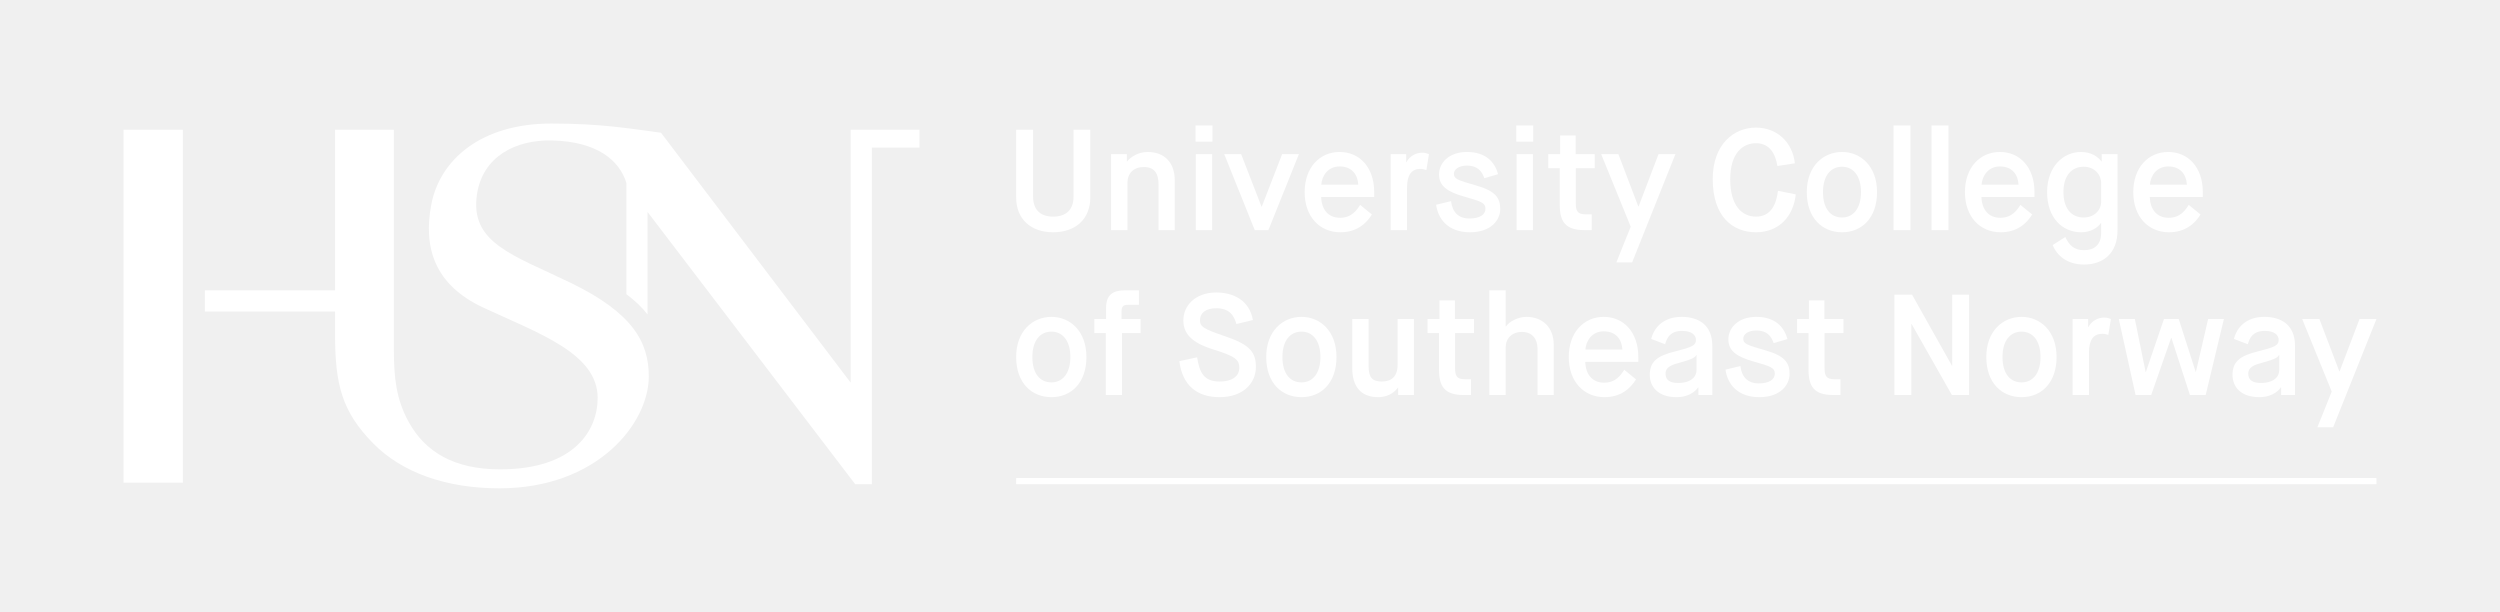
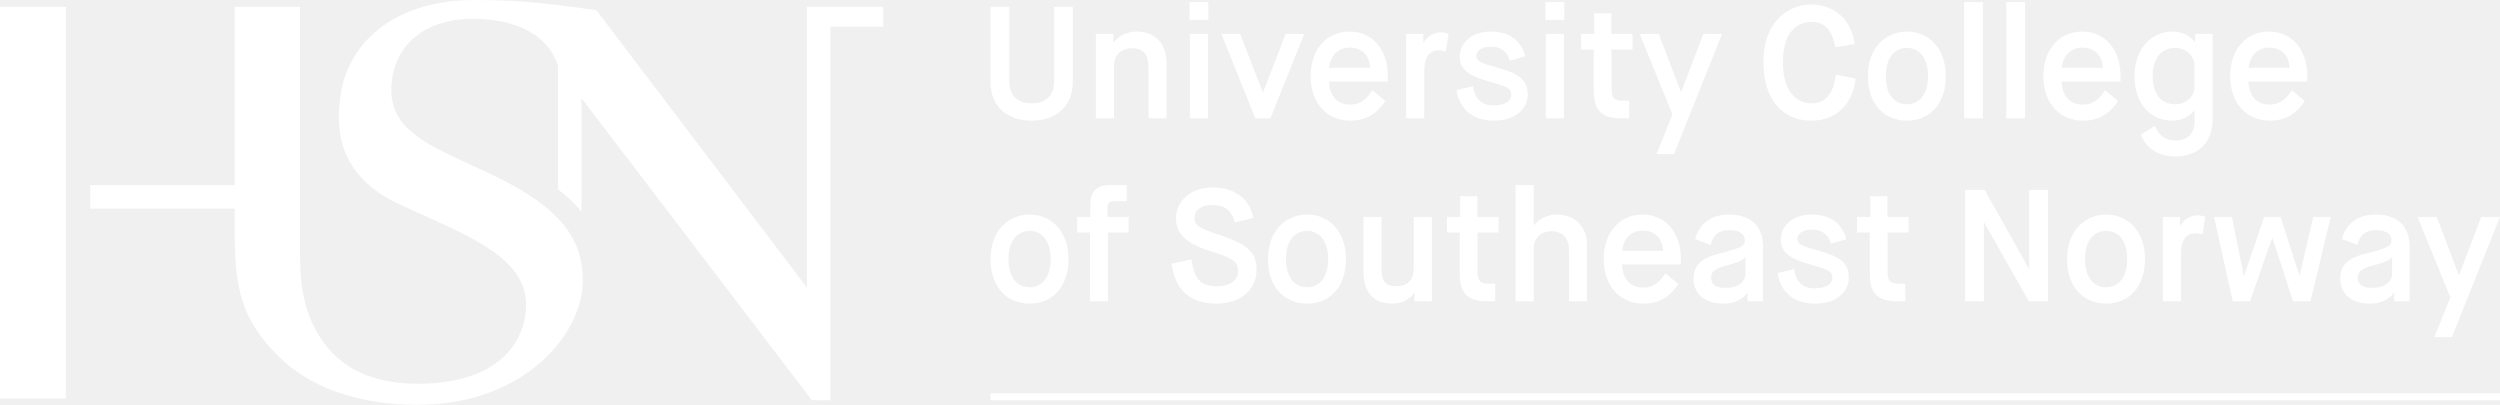
- <svg xmlns="http://www.w3.org/2000/svg" viewBox="0 0 607.085 148.583" height="148.583" width="607.085" xml:space="preserve" version="1.1" id="svg2">
+ <svg xmlns="http://www.w3.org/2000/svg" viewBox="0 0 547.085 88.582" height="88.582" width="547.085" xml:space="preserve" version="1.1" id="svg2">
  <defs id="defs6">
    <clipPath id="clipPath16" clipPathUnits="userSpaceOnUse">
      <path id="path18" d="m 0,155.905 525.543,0 L 525.543,0 0,0 0,155.905 Z" />
    </clipPath>
  </defs>
-   <g transform="matrix(1.25,0,0,-1.25,-23.15,171.7324)" id="g10">
+   <g transform="matrix(1.25,0,0,-1.25,-53.15,141.7324)" id="g10">
    <g id="g12">
      <g clip-path="url(#clipPath16)" id="g14">
        <g transform="translate(215.9272,112.181)" id="g20">
          <path id="path22" style="fill:#ffffff;fill-opacity:1;fill-rule:nonzero;stroke:none" d="m 0,0 3.287,0 0,-12.981 c 0,-2.424 1.281,-3.9 3.9,-3.9 2.646,0 3.956,1.504 3.956,3.844 l 0,13.037 3.259,0 0,-13.148 c 0,-4.234 -2.897,-6.769 -7.215,-6.769 -4.318,0 -7.187,2.535 -7.187,6.769 L 0,0 Z" />
        </g>
        <g transform="translate(234.3671,107.445)" id="g24">
          <path id="path26" style="fill:#ffffff;fill-opacity:1;fill-rule:nonzero;stroke:none" d="m 0,0 3.065,0 0,-1.42 0.055,0 c 0.78,1.002 2.313,1.838 3.984,1.838 3.231,0 5.265,-2.034 5.265,-5.515 l 0,-9.667 -3.148,0 0,8.831 c 0,2.173 -0.78,3.426 -2.869,3.426 -1.951,0 -3.176,-1.198 -3.176,-3.092 l 0,-9.165 -3.176,0 L 0,0 Z" />
        </g>
        <path id="path28" style="fill:#ffffff;fill-opacity:1;fill-rule:nonzero;stroke:none" d="m 250.829,107.445 3.175,0 0,-14.764 -3.175,0 0,14.764 z m -0.055,5.572 3.287,0 0,-3.148 -3.287,0 0,3.148 z" />
        <g transform="translate(256.3443,107.445)" id="g30">
          <path id="path32" style="fill:#ffffff;fill-opacity:1;fill-rule:nonzero;stroke:none" d="m 0,0 3.288,0 3.955,-10.195 0.056,0 3.956,10.195 3.259,0 -5.933,-14.764 -2.647,0 L 0,0 Z" />
        </g>
        <g transform="translate(282.3892,101.5124)" id="g34">
          <path id="path36" style="fill:#ffffff;fill-opacity:1;fill-rule:nonzero;stroke:none" d="M 0,0 C -0.112,1.977 -1.254,3.537 -3.621,3.537 -5.905,3.537 -7.076,1.699 -7.187,0 L 0,0 Z m 2.647,-5.795 c -1.142,-1.838 -3.009,-3.454 -6.129,-3.454 -4.011,0 -6.936,3.009 -6.936,7.8 0,4.791 2.925,7.799 6.797,7.799 3.844,0 6.713,-2.952 6.713,-7.799 l 0,-0.947 -10.307,0 c 0.084,-2.396 1.337,-4.04 3.678,-4.04 2.256,0 3.259,1.505 3.899,2.508 l 2.285,-1.867 z" />
        </g>
        <g transform="translate(288.6839,107.445)" id="g38">
          <path id="path40" style="fill:#ffffff;fill-opacity:1;fill-rule:nonzero;stroke:none" d="m 0,0 3.009,0 0,-1.56 0.056,0 C 3.65,-0.418 4.875,0.279 6.129,0.279 6.658,0.279 7.104,0.14 7.439,0 L 6.937,-3.092 c -0.307,0.084 -0.669,0.223 -1.171,0.223 -1.671,0 -2.59,-1.114 -2.59,-3.677 l 0,-8.218 -3.176,0 L 0,0 Z" />
        </g>
        <g transform="translate(300.4113,98.3087)" id="g42">
          <path id="path44" style="fill:#ffffff;fill-opacity:1;fill-rule:nonzero;stroke:none" d="m 0,0 c 0.251,-2.173 1.477,-3.371 3.566,-3.371 2.006,0 3.119,0.753 3.119,1.894 0,1.171 -0.919,1.449 -4.067,2.34 -3.342,0.947 -4.958,2.089 -4.958,4.318 0,2.228 1.894,4.373 5.432,4.373 3.537,0 5.376,-1.837 6.045,-4.317 L 6.463,4.457 C 5.989,5.85 5.125,6.908 3.092,6.908 1.421,6.908 0.557,6.128 0.557,5.32 0.557,4.346 1.17,4.095 4.902,3.036 8.635,1.978 9.555,0.613 9.555,-1.532 c 0,-2.062 -1.7,-4.513 -5.878,-4.513 -4.345,0 -6.212,2.674 -6.574,5.348 L 0,0 Z" />
        </g>
        <path id="path46" style="fill:#ffffff;fill-opacity:1;fill-rule:nonzero;stroke:none" d="m 313.141,107.445 3.176,0 0,-14.764 -3.176,0 0,14.764 z m -0.056,5.572 3.288,0 0,-3.148 -3.288,0 0,3.148 z" />
        <g transform="translate(321.5255,104.716)" id="g48">
          <path id="path50" style="fill:#ffffff;fill-opacity:1;fill-rule:nonzero;stroke:none" d="m 0,0 -2.229,0 0,2.729 2.312,0 0,3.621 3.009,0 0,-3.621 3.705,0 0,-2.729 -3.677,0 0,-6.769 c 0,-1.533 0.306,-2.201 1.921,-2.201 l 1.171,0 0,-3.065 -1.421,0 C 1.086,-12.035 0,-10.363 0,-7.104 L 0,0 Z" />
        </g>
        <g transform="translate(335.3136,93.3497)" id="g52">
          <path id="path54" style="fill:#ffffff;fill-opacity:1;fill-rule:nonzero;stroke:none" d="m 0,0 -5.739,14.095 3.344,0 3.872,-10.167 0.055,0 3.872,10.167 3.287,0 -8.412,-21.031 -3.065,0 L 0,0 Z" />
        </g>
        <g transform="translate(367.3753,99.618)" id="g56">
          <path id="path58" style="fill:#ffffff;fill-opacity:1;fill-rule:nonzero;stroke:none" d="m 0,0 c -0.445,-4.29 -3.287,-7.354 -7.717,-7.354 -4.596,0 -8.412,3.092 -8.412,10.335 0,6.769 4.123,10 8.385,10 4.039,0 7.103,-2.758 7.577,-6.937 L -3.566,5.516 c -0.362,2.255 -1.421,4.429 -4.151,4.429 -2.59,0 -5.013,-1.922 -5.013,-7.02 0,-5.154 2.312,-7.243 5.013,-7.243 2.786,0 3.929,2.229 4.263,5.014 L 0,0 Z" />
        </g>
        <g transform="translate(380.0489,100.0632)" id="g60">
          <path id="path62" style="fill:#ffffff;fill-opacity:1;fill-rule:nonzero;stroke:none" d="m 0,0 c 0,3.204 -1.532,4.931 -3.677,4.931 -2.145,0 -3.705,-1.672 -3.705,-4.931 0,-3.287 1.533,-4.931 3.705,-4.931 C -1.532,-4.931 0,-3.204 0,0 m -10.53,0 c 0,5.042 3.204,7.8 6.853,7.8 3.621,0 6.797,-2.758 6.797,-7.8 0,-5.042 -2.98,-7.8 -6.797,-7.8 -3.844,0 -6.853,2.758 -6.853,7.8" />
        </g>
        <path id="path64" style="fill:#ffffff;fill-opacity:1;fill-rule:nonzero;stroke:none" d="m 386.371,113.017 3.288,0 0,-20.335 -3.288,0 0,20.335 z" />
        <path id="path66" style="fill:#ffffff;fill-opacity:1;fill-rule:nonzero;stroke:none" d="m 393.753,113.017 3.287,0 0,-20.335 -3.287,0 0,20.335 z" />
        <g transform="translate(410.6614,101.5124)" id="g68">
          <path id="path70" style="fill:#ffffff;fill-opacity:1;fill-rule:nonzero;stroke:none" d="M 0,0 C -0.111,1.977 -1.253,3.537 -3.621,3.537 -5.906,3.537 -7.076,1.699 -7.187,0 L 0,0 Z m 2.646,-5.795 c -1.142,-1.838 -3.008,-3.454 -6.128,-3.454 -4.011,0 -6.936,3.009 -6.936,7.8 0,4.791 2.925,7.799 6.797,7.799 3.844,0 6.713,-2.952 6.713,-7.799 l 0,-0.947 -10.307,0 c 0.084,-2.396 1.337,-4.04 3.677,-4.04 2.256,0 3.259,1.505 3.9,2.508 l 2.284,-1.867 z" />
        </g>
        <g transform="translate(426.706,101.7903)" id="g72">
          <path id="path74" style="fill:#ffffff;fill-opacity:1;fill-rule:nonzero;stroke:none" d="m 0,0 c 0,1.644 -1.254,3.204 -3.398,3.204 -2.313,0 -3.929,-1.699 -3.929,-4.931 0,-3.231 1.588,-4.931 3.929,-4.931 2.06,0 3.398,1.421 3.398,3.092 L 0,0 Z m -6.964,-10.447 c 0.724,-1.559 1.671,-2.562 3.649,-2.562 1.95,0 3.315,1.031 3.315,3.371 l 0,1.894 -0.056,0 c -0.585,-0.864 -1.95,-1.783 -3.816,-1.783 -3.706,0 -6.63,2.842 -6.63,7.8 0,4.959 3.148,7.8 6.574,7.8 1.978,0 3.259,-0.892 3.984,-1.838 l 0.055,0 0,1.42 3.064,0 0,-14.847 c 0,-4.401 -2.757,-6.603 -6.49,-6.603 -3.204,0 -5.237,1.644 -6.101,3.789 l 2.452,1.559 z" />
        </g>
        <g transform="translate(443.3631,101.5124)" id="g76">
          <path id="path78" style="fill:#ffffff;fill-opacity:1;fill-rule:nonzero;stroke:none" d="M 0,0 C -0.112,1.977 -1.254,3.537 -3.622,3.537 -5.906,3.537 -7.076,1.699 -7.187,0 L 0,0 Z m 2.646,-5.795 c -1.142,-1.838 -3.008,-3.454 -6.129,-3.454 -4.01,0 -6.935,3.009 -6.935,7.8 0,4.791 2.925,7.799 6.796,7.799 3.845,0 6.714,-2.952 6.714,-7.799 l 0,-0.947 -10.308,0 c 0.085,-2.396 1.338,-4.04 3.678,-4.04 2.256,0 3.259,1.505 3.9,2.508 l 2.284,-1.867 z" />
        </g>
        <g transform="translate(226.4569,68.0299)" id="g80">
          <path id="path82" style="fill:#ffffff;fill-opacity:1;fill-rule:nonzero;stroke:none" d="m 0,0 c 0,3.204 -1.532,4.931 -3.677,4.931 -2.145,0 -3.705,-1.672 -3.705,-4.931 0,-3.287 1.532,-4.931 3.705,-4.931 C -1.532,-4.931 0,-3.204 0,0 m -10.53,0 c 0,5.042 3.203,7.8 6.853,7.8 3.621,0 6.797,-2.758 6.797,-7.8 0,-5.042 -2.981,-7.8 -6.797,-7.8 -3.844,0 -6.853,2.758 -6.853,7.8" />
        </g>
        <g transform="translate(233.3367,72.6817)" id="g84">
          <path id="path86" style="fill:#ffffff;fill-opacity:1;fill-rule:nonzero;stroke:none" d="m 0,0 -2.229,0 0,2.73 2.285,0 0,2.146 c 0,2.646 1.448,3.426 3.649,3.426 l 2.73,0 0,-2.814 -2.089,0 C 3.37,5.488 3.064,5.182 3.064,4.151 l 0,-1.421 3.705,0 0,-2.73 -3.621,0 0,-12.034 -3.148,0 L 0,0 Z" />
        </g>
        <g transform="translate(251.08,67.9741)" id="g88">
          <path id="path90" style="fill:#ffffff;fill-opacity:1;fill-rule:nonzero;stroke:none" d="m 0,0 c 0.474,-3.12 1.421,-4.708 4.401,-4.708 2.397,0 3.789,1.031 3.789,2.647 0,1.587 -0.668,2.228 -5.154,3.622 -4.178,1.309 -5.71,3.092 -5.71,5.626 0,2.814 2.284,5.404 6.407,5.404 3.454,0 6.463,-1.642 7.103,-5.348 L 7.633,6.463 C 7.16,8.19 6.212,9.528 3.733,9.528 1.532,9.528 0.558,8.496 0.558,7.215 c 0,-1.253 0.64,-1.699 4.929,-3.147 4.709,-1.589 5.934,-3.065 5.934,-5.934 0,-3.287 -2.618,-5.878 -7.047,-5.878 -4.457,0 -7.243,2.34 -7.828,6.993 L 0,0 Z" />
        </g>
        <g transform="translate(275.0357,68.0299)" id="g92">
          <path id="path94" style="fill:#ffffff;fill-opacity:1;fill-rule:nonzero;stroke:none" d="m 0,0 c 0,3.204 -1.532,4.931 -3.677,4.931 -2.145,0 -3.705,-1.672 -3.705,-4.931 0,-3.287 1.532,-4.931 3.705,-4.931 C -1.532,-4.931 0,-3.204 0,0 m -10.53,0 c 0,5.042 3.204,7.8 6.853,7.8 3.621,0 6.797,-2.758 6.797,-7.8 0,-5.042 -2.98,-7.8 -6.797,-7.8 -3.844,0 -6.853,2.758 -6.853,7.8" />
        </g>
        <g transform="translate(281.2189,75.4117)" id="g96">
          <path id="path98" style="fill:#ffffff;fill-opacity:1;fill-rule:nonzero;stroke:none" d="m 0,0 3.176,0 0,-9.192 c 0,-2.201 0.752,-2.953 2.59,-2.953 1.783,0 3.037,0.947 3.037,3.176 l 0,8.969 3.176,0 0,-14.764 -3.065,0 0,1.421 -0.056,0 C 8.525,-13.816 7.354,-15.181 5.042,-15.181 1.588,-15.181 0,-13.008 0,-9.554 L 0,0 Z" />
        </g>
        <g transform="translate(298.0717,72.6817)" id="g100">
          <path id="path102" style="fill:#ffffff;fill-opacity:1;fill-rule:nonzero;stroke:none" d="m 0,0 -2.229,0 0,2.73 2.312,0 0,3.622 3.009,0 0,-3.622 3.705,0 0,-2.73 -3.677,0 0,-6.768 c 0,-1.533 0.306,-2.201 1.921,-2.201 l 1.171,0 0,-3.065 -1.421,0 C 1.086,-12.034 0,-10.362 0,-7.103 L 0,0 Z" />
        </g>
        <g transform="translate(307.8479,80.9833)" id="g104">
          <path id="path106" style="fill:#ffffff;fill-opacity:1;fill-rule:nonzero;stroke:none" d="m 0,0 3.176,0 0,-7.02 0.056,0 c 0.641,0.975 2.368,1.866 3.955,1.866 3.121,0 5.321,-2.005 5.321,-5.403 l 0,-9.778 -3.148,0 0,9.025 c 0,1.839 -1.003,3.231 -3.036,3.231 -1.923,0 -3.148,-1.28 -3.148,-2.98 l 0,-9.276 -3.176,0 L 0,0 Z" />
        </g>
        <g transform="translate(333.6981,69.479)" id="g108">
          <path id="path110" style="fill:#ffffff;fill-opacity:1;fill-rule:nonzero;stroke:none" d="M 0,0 C -0.112,1.978 -1.254,3.537 -3.621,3.537 -5.905,3.537 -7.076,1.699 -7.187,0 L 0,0 Z m 2.647,-5.795 c -1.142,-1.838 -3.009,-3.454 -6.129,-3.454 -4.011,0 -6.936,3.009 -6.936,7.8 0,4.792 2.925,7.799 6.797,7.799 3.844,0 6.713,-2.952 6.713,-7.799 l 0,-0.947 -10.307,0 c 0.084,-2.396 1.337,-4.04 3.678,-4.04 2.256,0 3.259,1.505 3.899,2.507 l 2.285,-1.866 z" />
        </g>
        <g transform="translate(342.0819,64.7705)" id="g112">
          <path id="path114" style="fill:#ffffff;fill-opacity:1;fill-rule:nonzero;stroke:none" d="m 0,0 c 0,-1.198 0.836,-1.783 2.424,-1.783 2.535,0 3.593,1.226 3.593,2.48 l 0,2.953 -0.056,0 C 5.795,3.288 5.516,2.897 2.591,2.117 0.335,1.561 0,0.808 0,0 m 6.379,-2.646 -0.056,0 C 6.184,-2.869 5.014,-4.54 2.145,-4.54 c -3.677,0 -5.209,2.089 -5.209,4.318 0,2.59 1.449,3.732 5.014,4.596 3.204,0.808 3.955,1.142 3.955,2.201 0,0.947 -0.807,1.755 -2.701,1.755 -2.257,0 -2.925,-1.282 -3.287,-2.591 l -2.703,1.03 c 0.585,2.341 2.48,4.29 5.907,4.29 3.286,0 5.961,-1.56 5.961,-5.626 l 0,-9.556 -2.703,0 0,1.477 z" />
        </g>
        <g transform="translate(356.6225,66.2754)" id="g116">
          <path id="path118" style="fill:#ffffff;fill-opacity:1;fill-rule:nonzero;stroke:none" d="m 0,0 c 0.25,-2.173 1.477,-3.371 3.566,-3.371 2.006,0 3.119,0.753 3.119,1.894 0,1.171 -0.919,1.449 -4.067,2.34 -3.342,0.947 -4.958,2.089 -4.958,4.318 0,2.228 1.894,4.373 5.432,4.373 3.537,0 5.376,-1.838 6.045,-4.317 L 6.463,4.457 C 5.989,5.85 5.125,6.908 3.092,6.908 1.421,6.908 0.557,6.128 0.557,5.32 0.557,4.346 1.17,4.095 4.902,3.036 8.635,1.978 9.555,0.613 9.555,-1.532 c 0,-2.062 -1.7,-4.513 -5.878,-4.513 -4.345,0 -6.212,2.674 -6.574,5.348 L 0,0 Z" />
        </g>
        <g transform="translate(369.8538,72.6817)" id="g120">
          <path id="path122" style="fill:#ffffff;fill-opacity:1;fill-rule:nonzero;stroke:none" d="m 0,0 -2.229,0 0,2.73 2.312,0 0,3.622 3.009,0 0,-3.622 3.705,0 0,-2.73 -3.677,0 0,-6.768 c 0,-1.533 0.306,-2.201 1.921,-2.201 l 1.171,0 0,-3.065 -1.421,0 C 1.086,-12.034 0,-10.362 0,-7.103 L 0,0 Z" />
        </g>
        <g transform="translate(386.5383,80.1477)" id="g124">
          <path id="path126" style="fill:#ffffff;fill-opacity:1;fill-rule:nonzero;stroke:none" d="m 0,0 3.427,0 7.744,-13.789 0.055,0 0,13.789 3.287,0 0,-19.5 -3.342,0 -7.828,13.789 -0.056,0 0,-13.789 L 0,-19.5 0,0 Z" />
        </g>
        <g transform="translate(414.9238,68.0299)" id="g128">
          <path id="path130" style="fill:#ffffff;fill-opacity:1;fill-rule:nonzero;stroke:none" d="m 0,0 c 0,3.204 -1.532,4.931 -3.677,4.931 -2.145,0 -3.706,-1.672 -3.706,-4.931 0,-3.287 1.533,-4.931 3.706,-4.931 C -1.532,-4.931 0,-3.204 0,0 m -10.53,0 c 0,5.042 3.203,7.8 6.853,7.8 3.621,0 6.797,-2.758 6.797,-7.8 0,-5.042 -2.981,-7.8 -6.797,-7.8 -3.845,0 -6.853,2.758 -6.853,7.8" />
        </g>
        <g transform="translate(421.1618,75.4117)" id="g132">
          <path id="path134" style="fill:#ffffff;fill-opacity:1;fill-rule:nonzero;stroke:none" d="m 0,0 3.009,0 0,-1.56 0.056,0 C 3.65,-0.418 4.875,0.279 6.129,0.279 6.658,0.279 7.104,0.14 7.439,0 L 6.937,-3.092 c -0.307,0.084 -0.669,0.223 -1.171,0.223 -1.671,0 -2.59,-1.114 -2.59,-3.677 l 0,-8.218 -3.176,0 L 0,0 Z" />
        </g>
        <g transform="translate(430.1317,75.4117)" id="g136">
          <path id="path138" style="fill:#ffffff;fill-opacity:1;fill-rule:nonzero;stroke:none" d="m 0,0 3.121,0 2.089,-10.279 0.055,0 3.51,10.279 2.869,0 3.287,-10.251 0.056,0 2.368,10.251 3.064,0 -3.538,-14.764 -3.063,0 -3.595,11.088 -0.055,0 -3.872,-11.088 -3.037,0 L 0,0 Z" />
        </g>
        <g transform="translate(455.2852,64.7705)" id="g140">
          <path id="path142" style="fill:#ffffff;fill-opacity:1;fill-rule:nonzero;stroke:none" d="m 0,0 c 0,-1.198 0.836,-1.783 2.424,-1.783 2.535,0 3.593,1.226 3.593,2.48 l 0,2.953 -0.056,0 C 5.795,3.288 5.516,2.897 2.591,2.117 0.335,1.561 0,0.808 0,0 m 6.379,-2.646 -0.056,0 C 6.184,-2.869 5.014,-4.54 2.145,-4.54 c -3.677,0 -5.209,2.089 -5.209,4.318 0,2.59 1.448,3.732 5.014,4.596 3.204,0.808 3.955,1.142 3.955,2.201 0,0.947 -0.807,1.755 -2.701,1.755 -2.257,0 -2.925,-1.282 -3.287,-2.591 l -2.703,1.03 c 0.585,2.341 2.48,4.29 5.906,4.29 3.287,0 5.962,-1.56 5.962,-5.626 l 0,-9.556 -2.703,0 0,1.477 z" />
        </g>
        <g transform="translate(471.4971,61.3164)" id="g144">
          <path id="path146" style="fill:#ffffff;fill-opacity:1;fill-rule:nonzero;stroke:none" d="m 0,0 -5.739,14.095 3.343,0 3.871,-10.167 0.056,0 3.872,10.167 3.288,0 -8.413,-21.031 -3.064,0 L 0,0 Z" />
        </g>
        <path id="path148" style="fill:#ffffff;fill-opacity:1;fill-rule:nonzero;stroke:none" d="m 480.185,43.323 -264.26,0 0,1.199 264.26,0 0,-1.199 z" />
        <g transform="translate(197.1455,112.1809)" id="g150">
          <path id="path152" style="fill:#ffffff;fill-opacity:1;fill-rule:nonzero;stroke:none" d="m 0,0 -13.369,0.002 0,-49.13 -36.849,48.55 c -6.238,0.816 -11.556,1.783 -21.322,1.783 -13.66,0 -21.66,-7.059 -23.304,-15.762 -1.567,-8.294 0.58,-15.568 10.153,-20.016 10.792,-5.014 22.17,-8.896 22.17,-17.518 0,-6.348 -4.578,-13.884 -18.974,-13.884 -8.926,0 -14.545,3.398 -17.744,9.222 -2.422,4.412 -2.87,8.537 -2.87,14.154 l 0,42.601 -11.427,0 0,-31.201 -25.292,0 0,-4.111 25.292,0 0,-4.339 c 0,-9.791 1.288,-15.037 7.385,-21.254 5.587,-5.697 14.182,-8.758 24.563,-8.758 18.945,0 29.001,12.556 29.001,21.744 0,6.527 -2.997,12.28 -15.181,18.179 -11.173,5.409 -19.661,7.725 -18.188,17.251 1.121,7.249 7.43,10.585 14.61,10.404 8.791,-0.222 13.054,-3.893 14.403,-8.237 l 0,-21.621 c 1.729,-1.293 3.078,-2.599 4.112,-3.937 l 0,19.909 40.342,-52.889 3.234,0 0,65.386 9.256,0 L 0,0 Z" />
        </g>
        <path id="path154" style="fill:#ffffff;fill-opacity:1;fill-rule:nonzero;stroke:none" d="m 42.52,43.618 11.525,0 0,68.565 -11.525,0 0,-68.565 z" />
      </g>
    </g>
  </g>
</svg>
